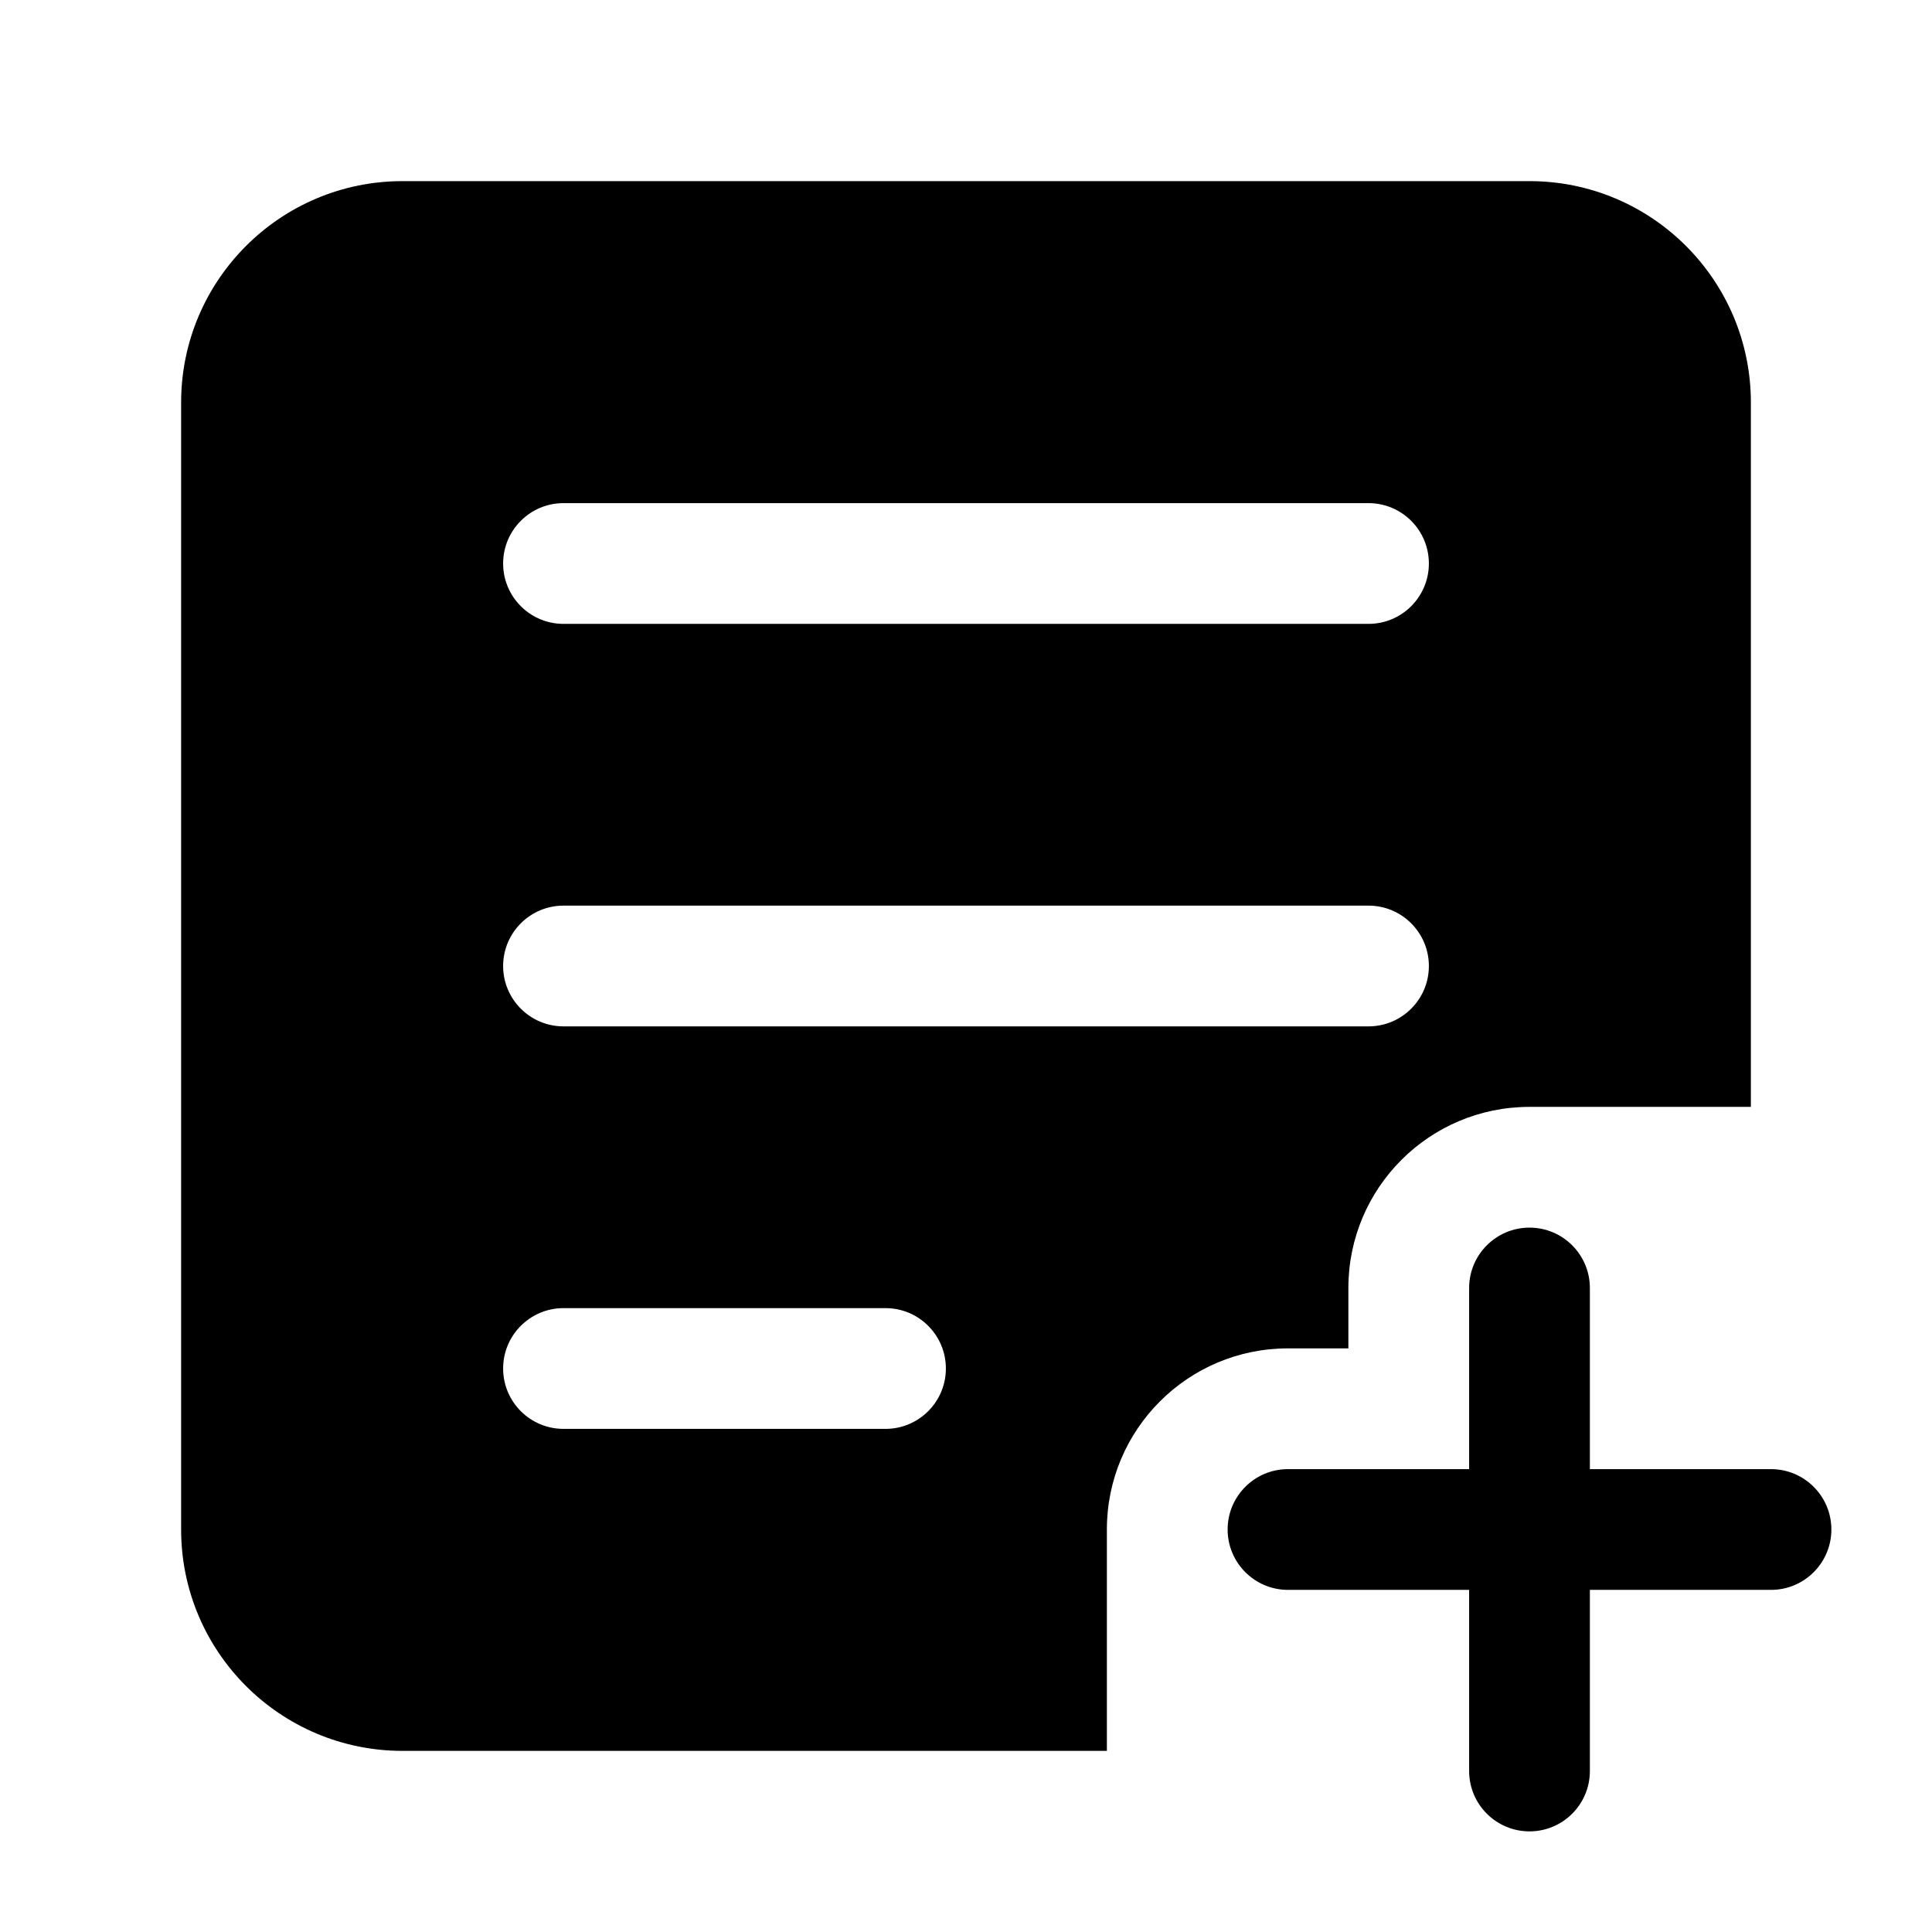
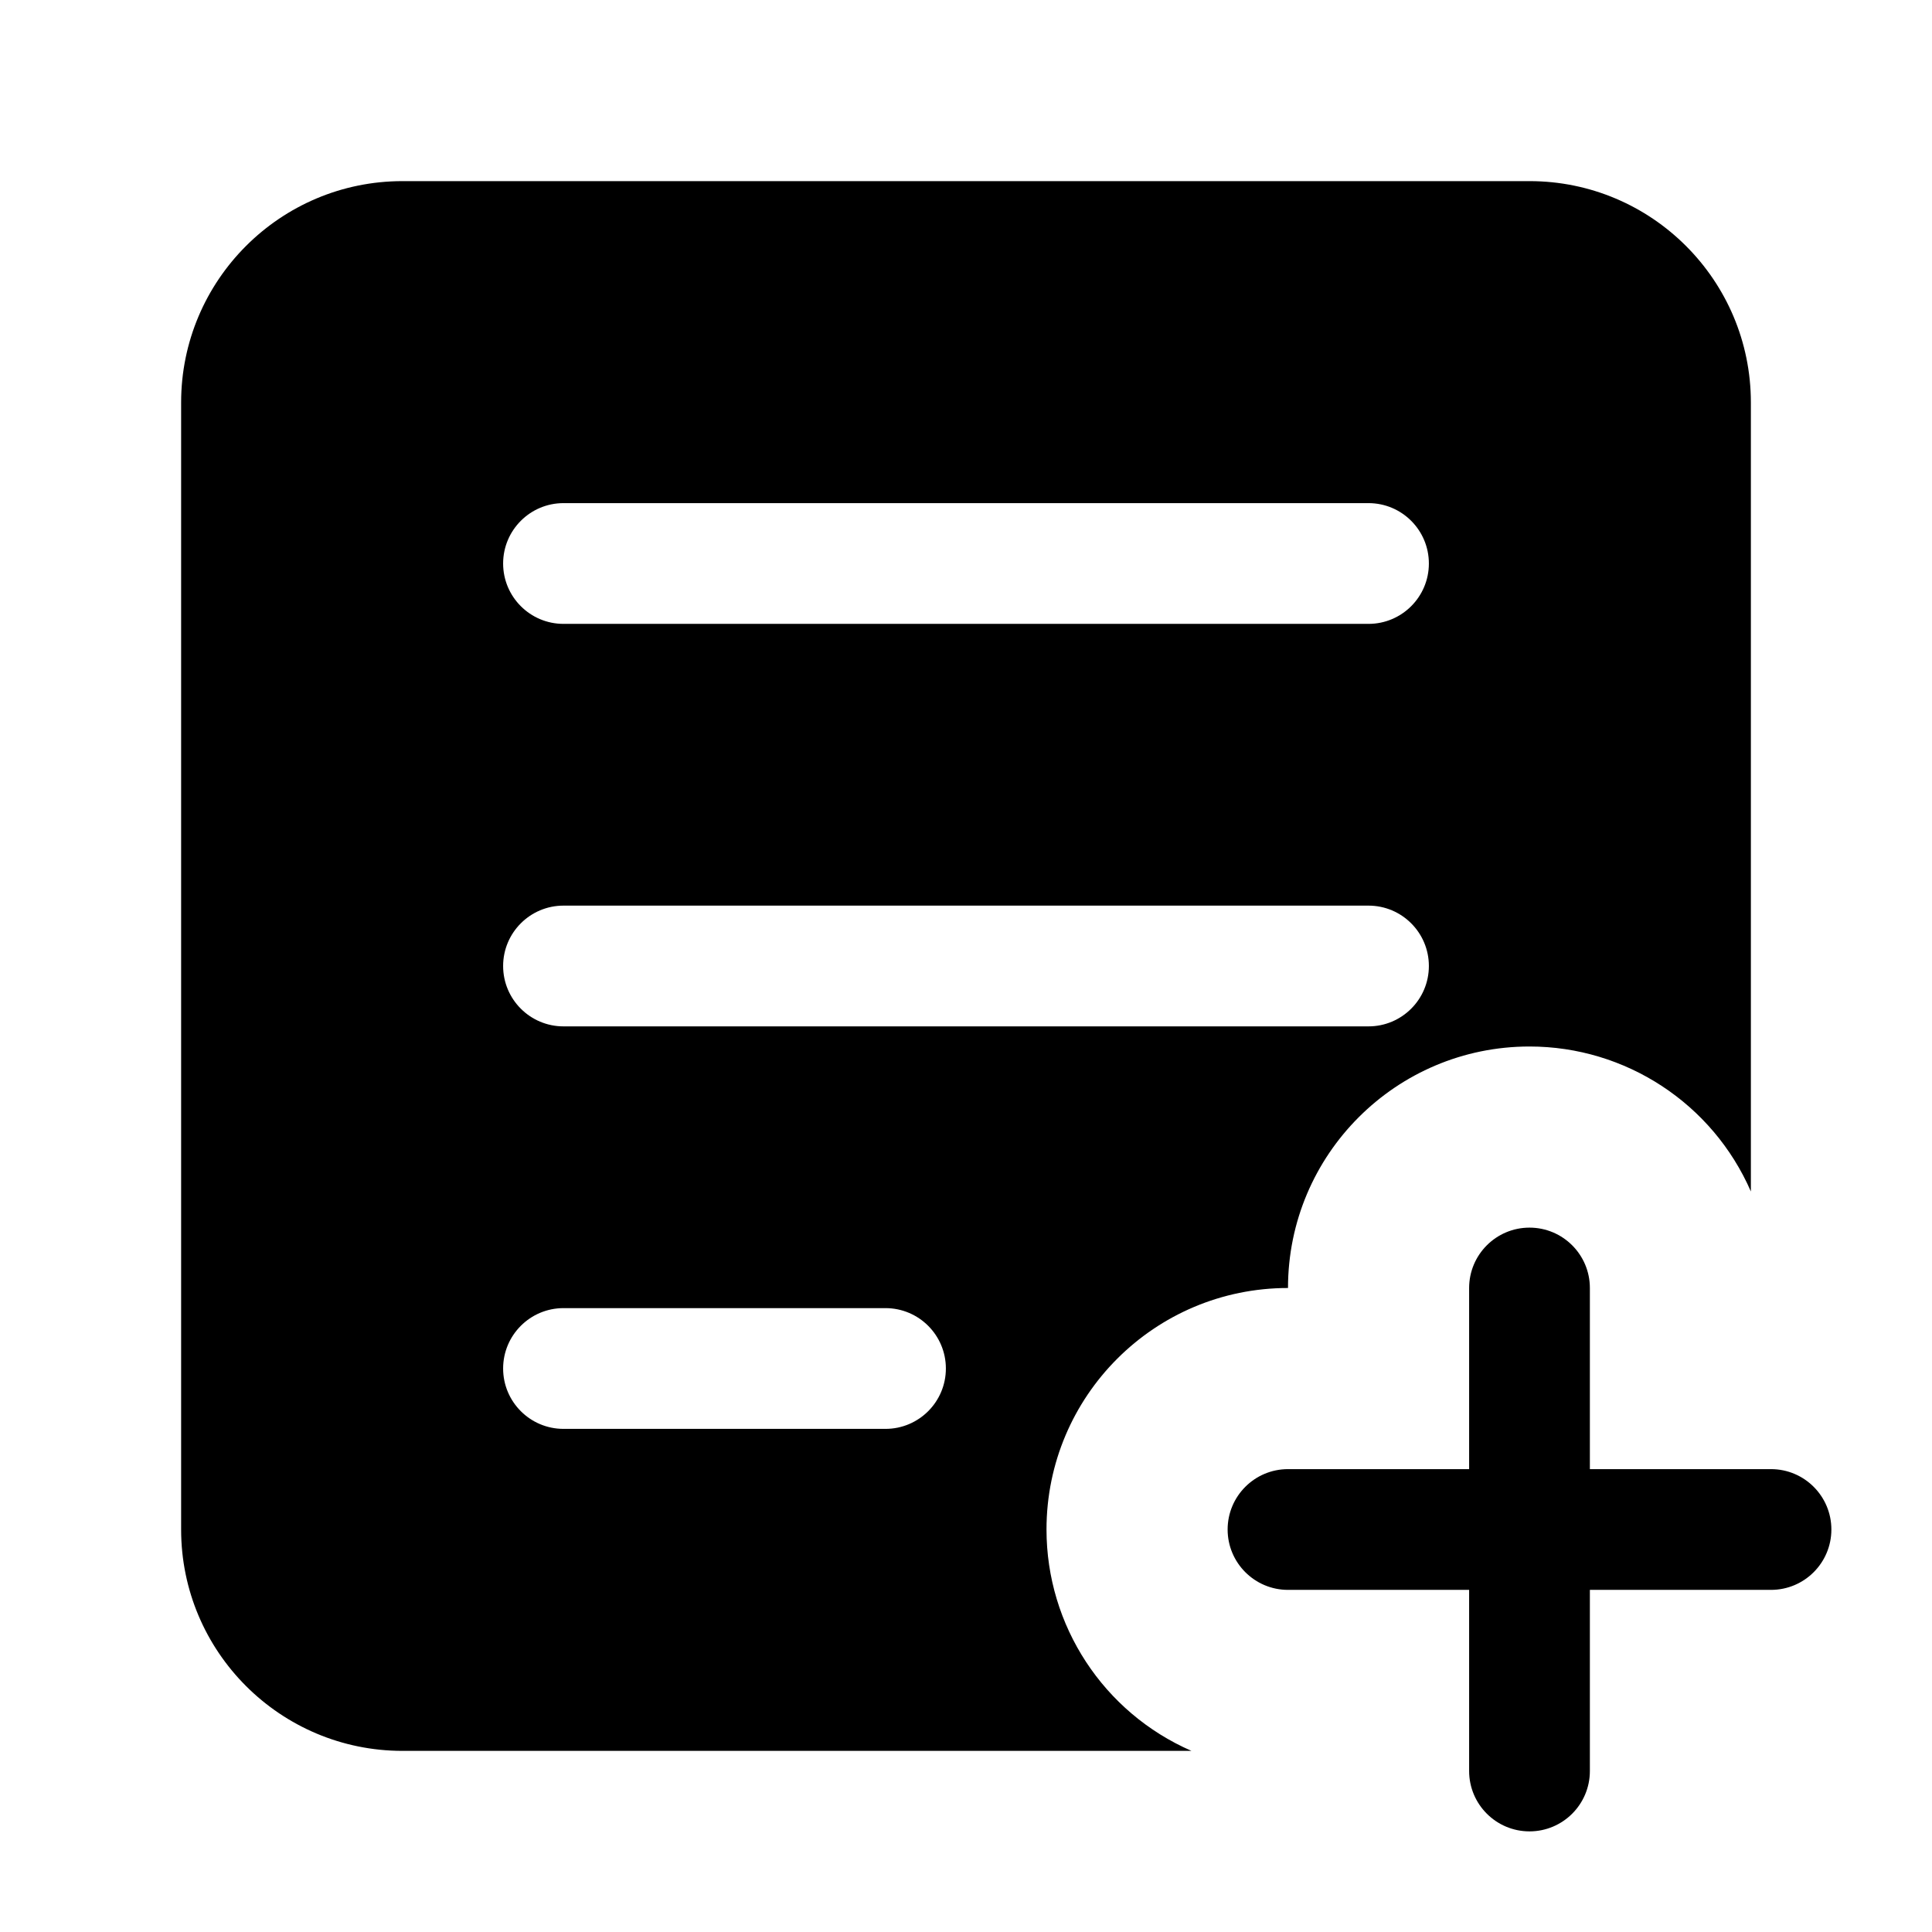
<svg xmlns="http://www.w3.org/2000/svg" width="24" height="24" viewBox="0 0 24 24" fill="none">
-   <path fill-rule="evenodd" clip-rule="evenodd" d="M5 2.25H19C20.518 2.25 21.75 3.482 21.75 5V13.75H19C17.757 13.75 16.75 14.757 16.75 16V16.75H16C14.757 16.75 13.75 17.757 13.75 19V21.75H5C3.482 21.75 2.25 20.518 2.25 19V5C2.25 3.482 3.482 2.25 5 2.25ZM7 6.25C6.586 6.25 6.25 6.586 6.25 7C6.25 7.414 6.586 7.75 7 7.75H17C17.414 7.75 17.75 7.414 17.75 7C17.75 6.586 17.414 6.25 17 6.25ZM7 11.25C6.586 11.25 6.25 11.586 6.25 12C6.25 12.414 6.586 12.75 7 12.75H17C17.414 12.75 17.75 12.414 17.75 12C17.75 11.586 17.414 11.25 17 11.25ZM18.25 22V19.75H16C15.586 19.75 15.25 19.414 15.25 19C15.25 18.586 15.586 18.25 16 18.25H18.25V16C18.25 15.586 18.586 15.25 19 15.25C19.414 15.25 19.75 15.586 19.75 16V18.25H22C22.414 18.25 22.75 18.586 22.75 19C22.75 19.414 22.414 19.75 22 19.75H19.75V22C19.75 22.414 19.414 22.75 19 22.75C18.586 22.75 18.25 22.414 18.25 22ZM7 16.25C6.586 16.25 6.25 16.586 6.25 17C6.25 17.414 6.586 17.75 7 17.75H11C11.414 17.75 11.75 17.414 11.75 17C11.75 16.586 11.414 16.25 11 16.25Z" fill="black" />
+   <path fill-rule="evenodd" clip-rule="evenodd" d="M5 2.25H19C20.518 2.25 21.75 3.482 21.75 5V14.801C21.273 13.707 20.193 13 19 13C17.343 13 16 14.343 16 16C14.343 16 13 17.343 13 19C13 20.193 13.707 21.273 14.801 21.75H5C3.482 21.75 2.25 20.518 2.25 19V5C2.25 3.482 3.482 2.25 5 2.25ZM7 6.25C6.586 6.25 6.25 6.586 6.25 7C6.25 7.414 6.586 7.75 7 7.75H17C17.414 7.75 17.75 7.414 17.75 7C17.75 6.586 17.414 6.25 17 6.25ZM7 11.25C6.586 11.25 6.25 11.586 6.25 12C6.25 12.414 6.586 12.75 7 12.75H17C17.414 12.75 17.75 12.414 17.75 12C17.75 11.586 17.414 11.25 17 11.25ZM18.25 22V19.75H16C15.586 19.75 15.25 19.414 15.25 19C15.25 18.586 15.586 18.25 16 18.25H18.25V16C18.25 15.586 18.586 15.25 19 15.25C19.414 15.25 19.75 15.586 19.75 16V18.25H22C22.414 18.25 22.75 18.586 22.75 19C22.75 19.414 22.414 19.75 22 19.75H19.75V22C19.75 22.414 19.414 22.75 19 22.75C18.586 22.75 18.25 22.414 18.25 22ZM7 16.25C6.586 16.25 6.25 16.586 6.25 17C6.25 17.414 6.586 17.75 7 17.75H11C11.414 17.75 11.75 17.414 11.75 17C11.75 16.586 11.414 16.25 11 16.25Z" fill="black" />
</svg>
